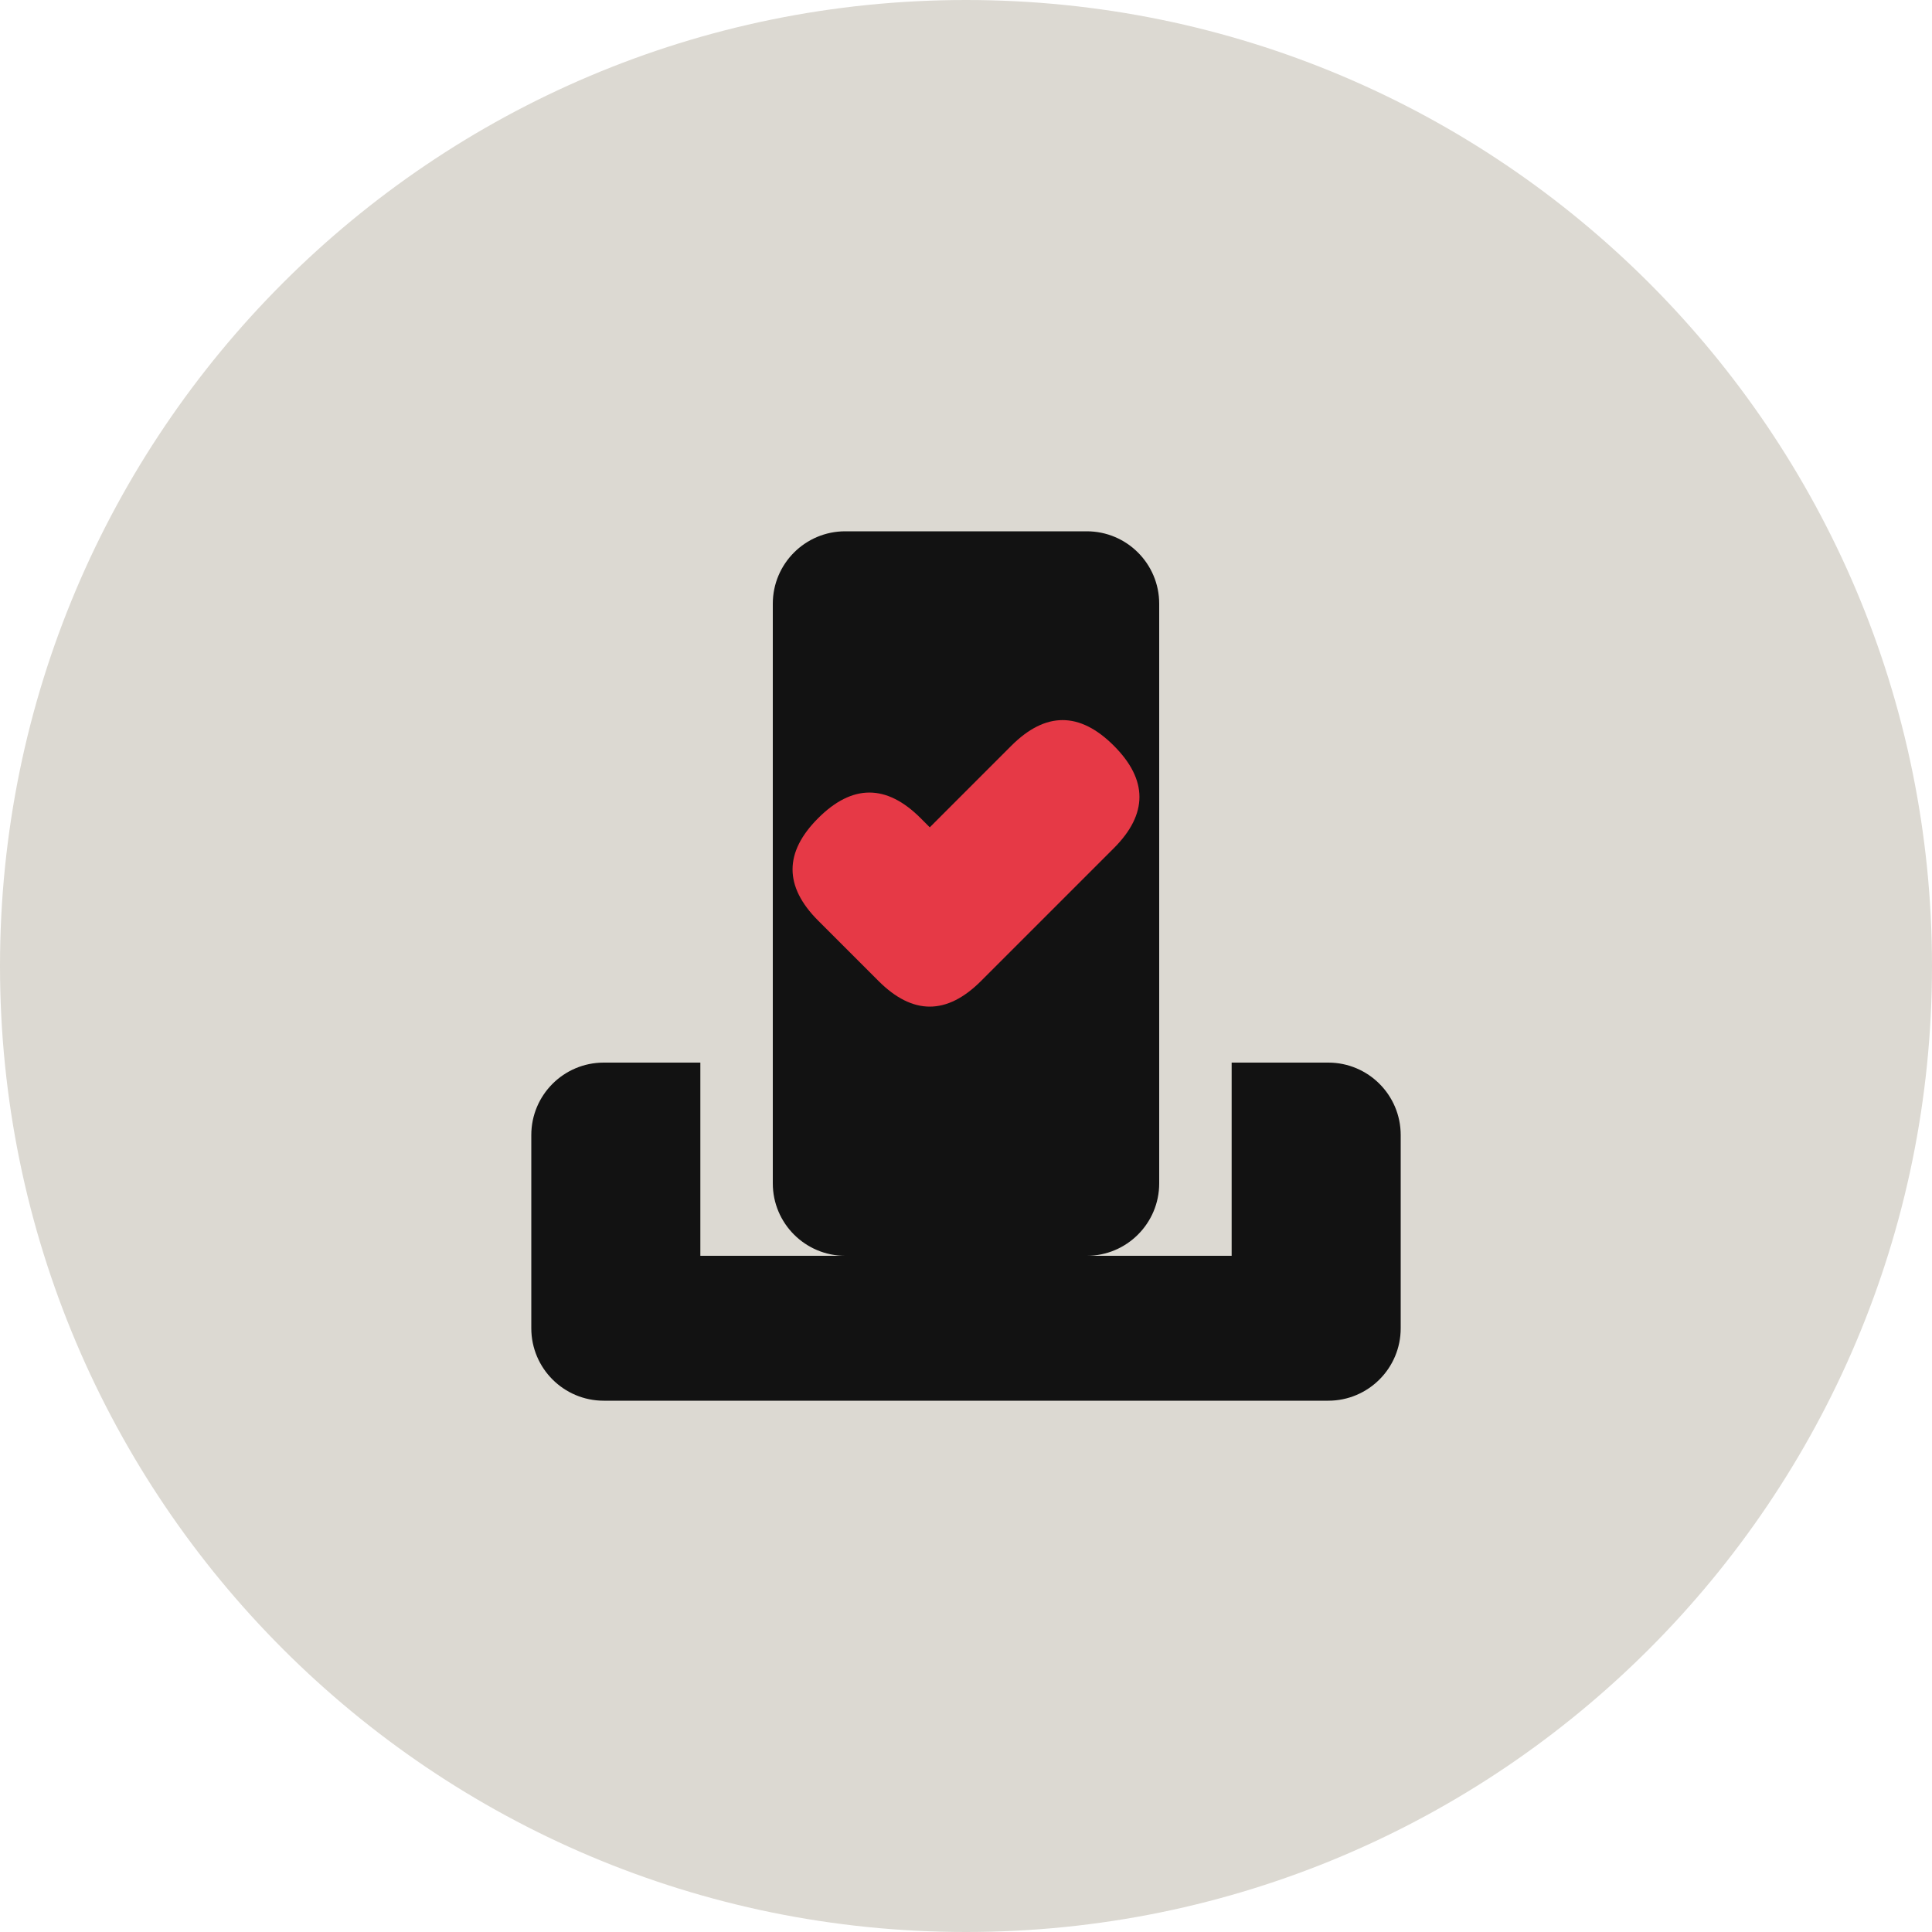
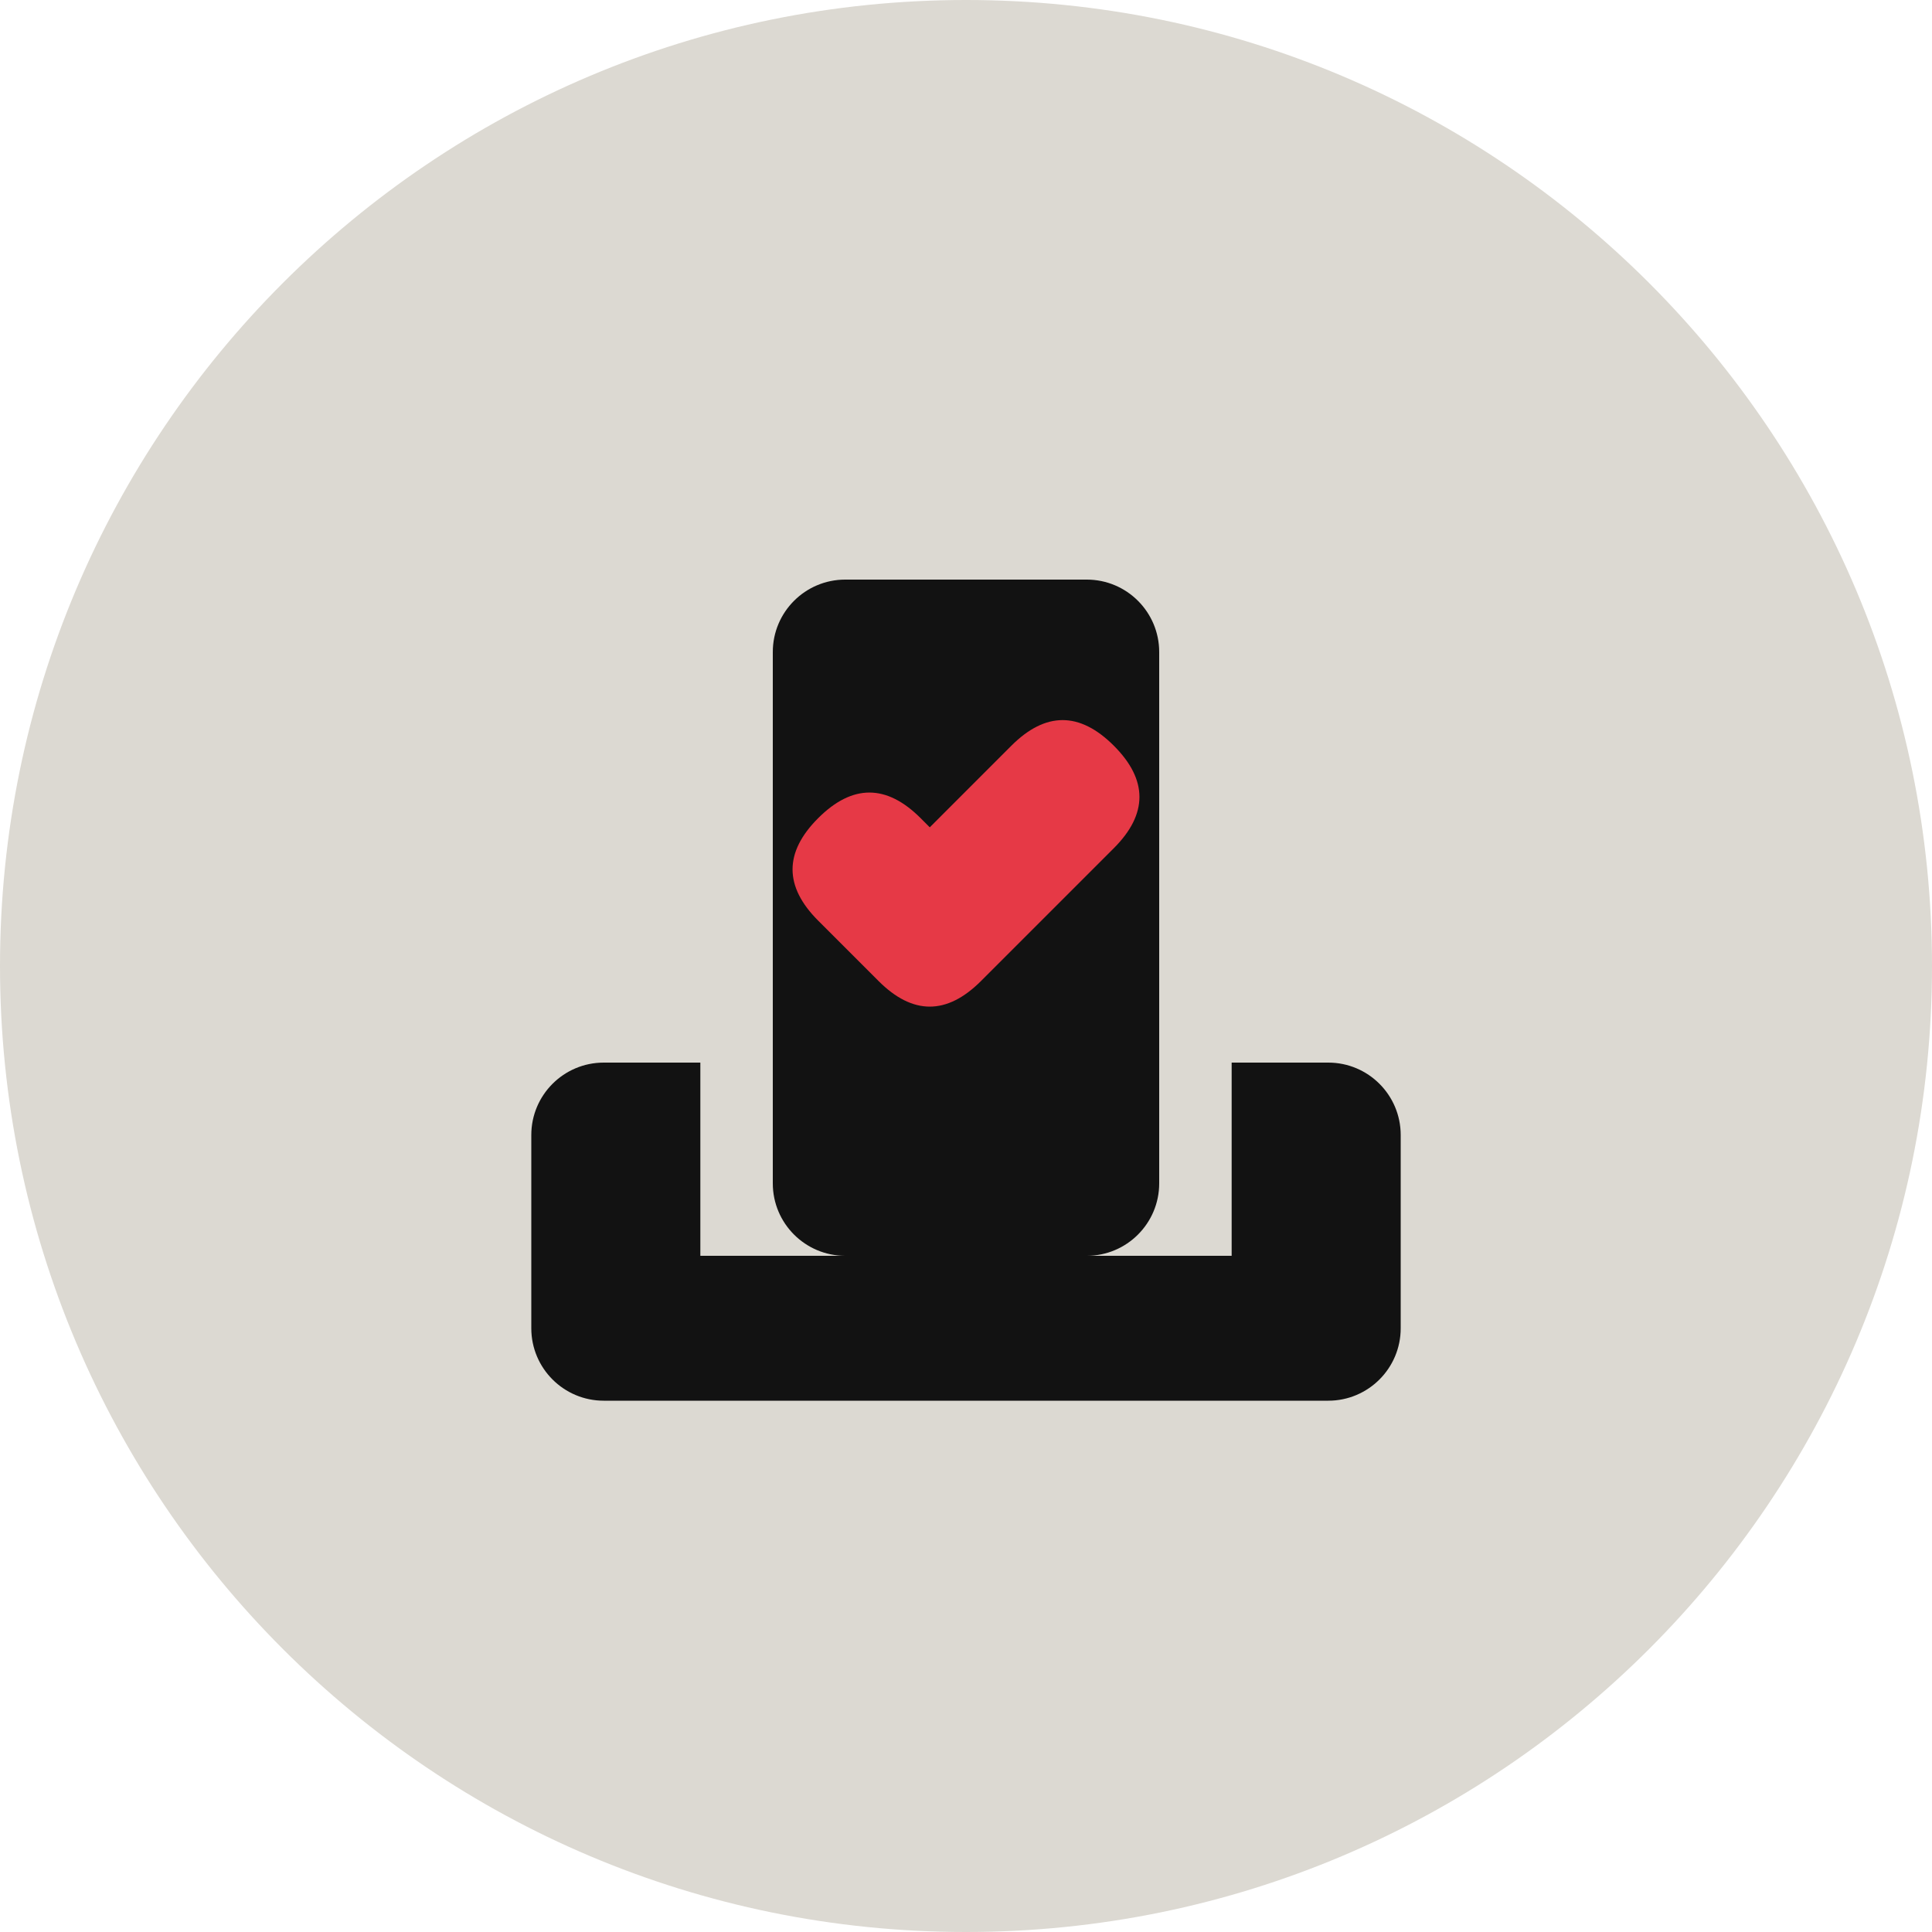
<svg xmlns="http://www.w3.org/2000/svg" width="96" height="96" viewBox="0 0 96 96">
  <path d="M96 48C96 74.51 74.51 96 48 96C21.49 96 0 74.51 0 48C0 21.49 21.49 0 48 0C74.51 0 96 21.49 96 48Z" fill="#DCD9D2" />
-   <path d="M30 52.8C28.012 52.8 26.4 54.412 26.4 56.4V66C26.4 67.988 28.012 69.6 30 69.6H66C67.988 69.6 69.6 67.988 69.6 66V56.4C69.6 54.412 67.988 52.8 66 52.8H61.2V62.4H54C55.988 62.4 57.6 60.788 57.6 58.8V30C57.6 28.012 55.988 26.4 54 26.4H42C40.012 26.4 38.4 28.012 38.4 30V58.8C38.4 60.788 40.012 62.4 42 62.4H34.8V52.8Z" fill="#121212" />
+   <path d="M30 52.8C28.012 52.8 26.4 54.412 26.4 56.4V66C26.4 67.988 28.012 69.6 30 69.6H66C67.988 69.6 69.6 67.988 69.6 66V56.4C69.6 54.412 67.988 52.8 66 52.8H61.2V62.4H54C55.988 62.4 57.6 60.788 57.6 58.8V32.4C57.6 30.412 55.988 28.8 54 28.8H42C40.012 28.8 38.4 30.412 38.4 32.4V58.8C38.4 60.788 40.012 62.4 42 62.4H34.8V52.8Z" fill="#121212" />
  <path d="M45.746 40.654Q43.2 38.109 40.654 40.654Q38.109 43.2 40.654 45.746L43.654 48.746Q46.2 51.291 48.746 48.746L55.346 42.146Q57.891 39.6 55.346 37.054Q52.8 34.509 50.254 37.054L46.2 41.109Z" fill="#E63946" />
</svg>
